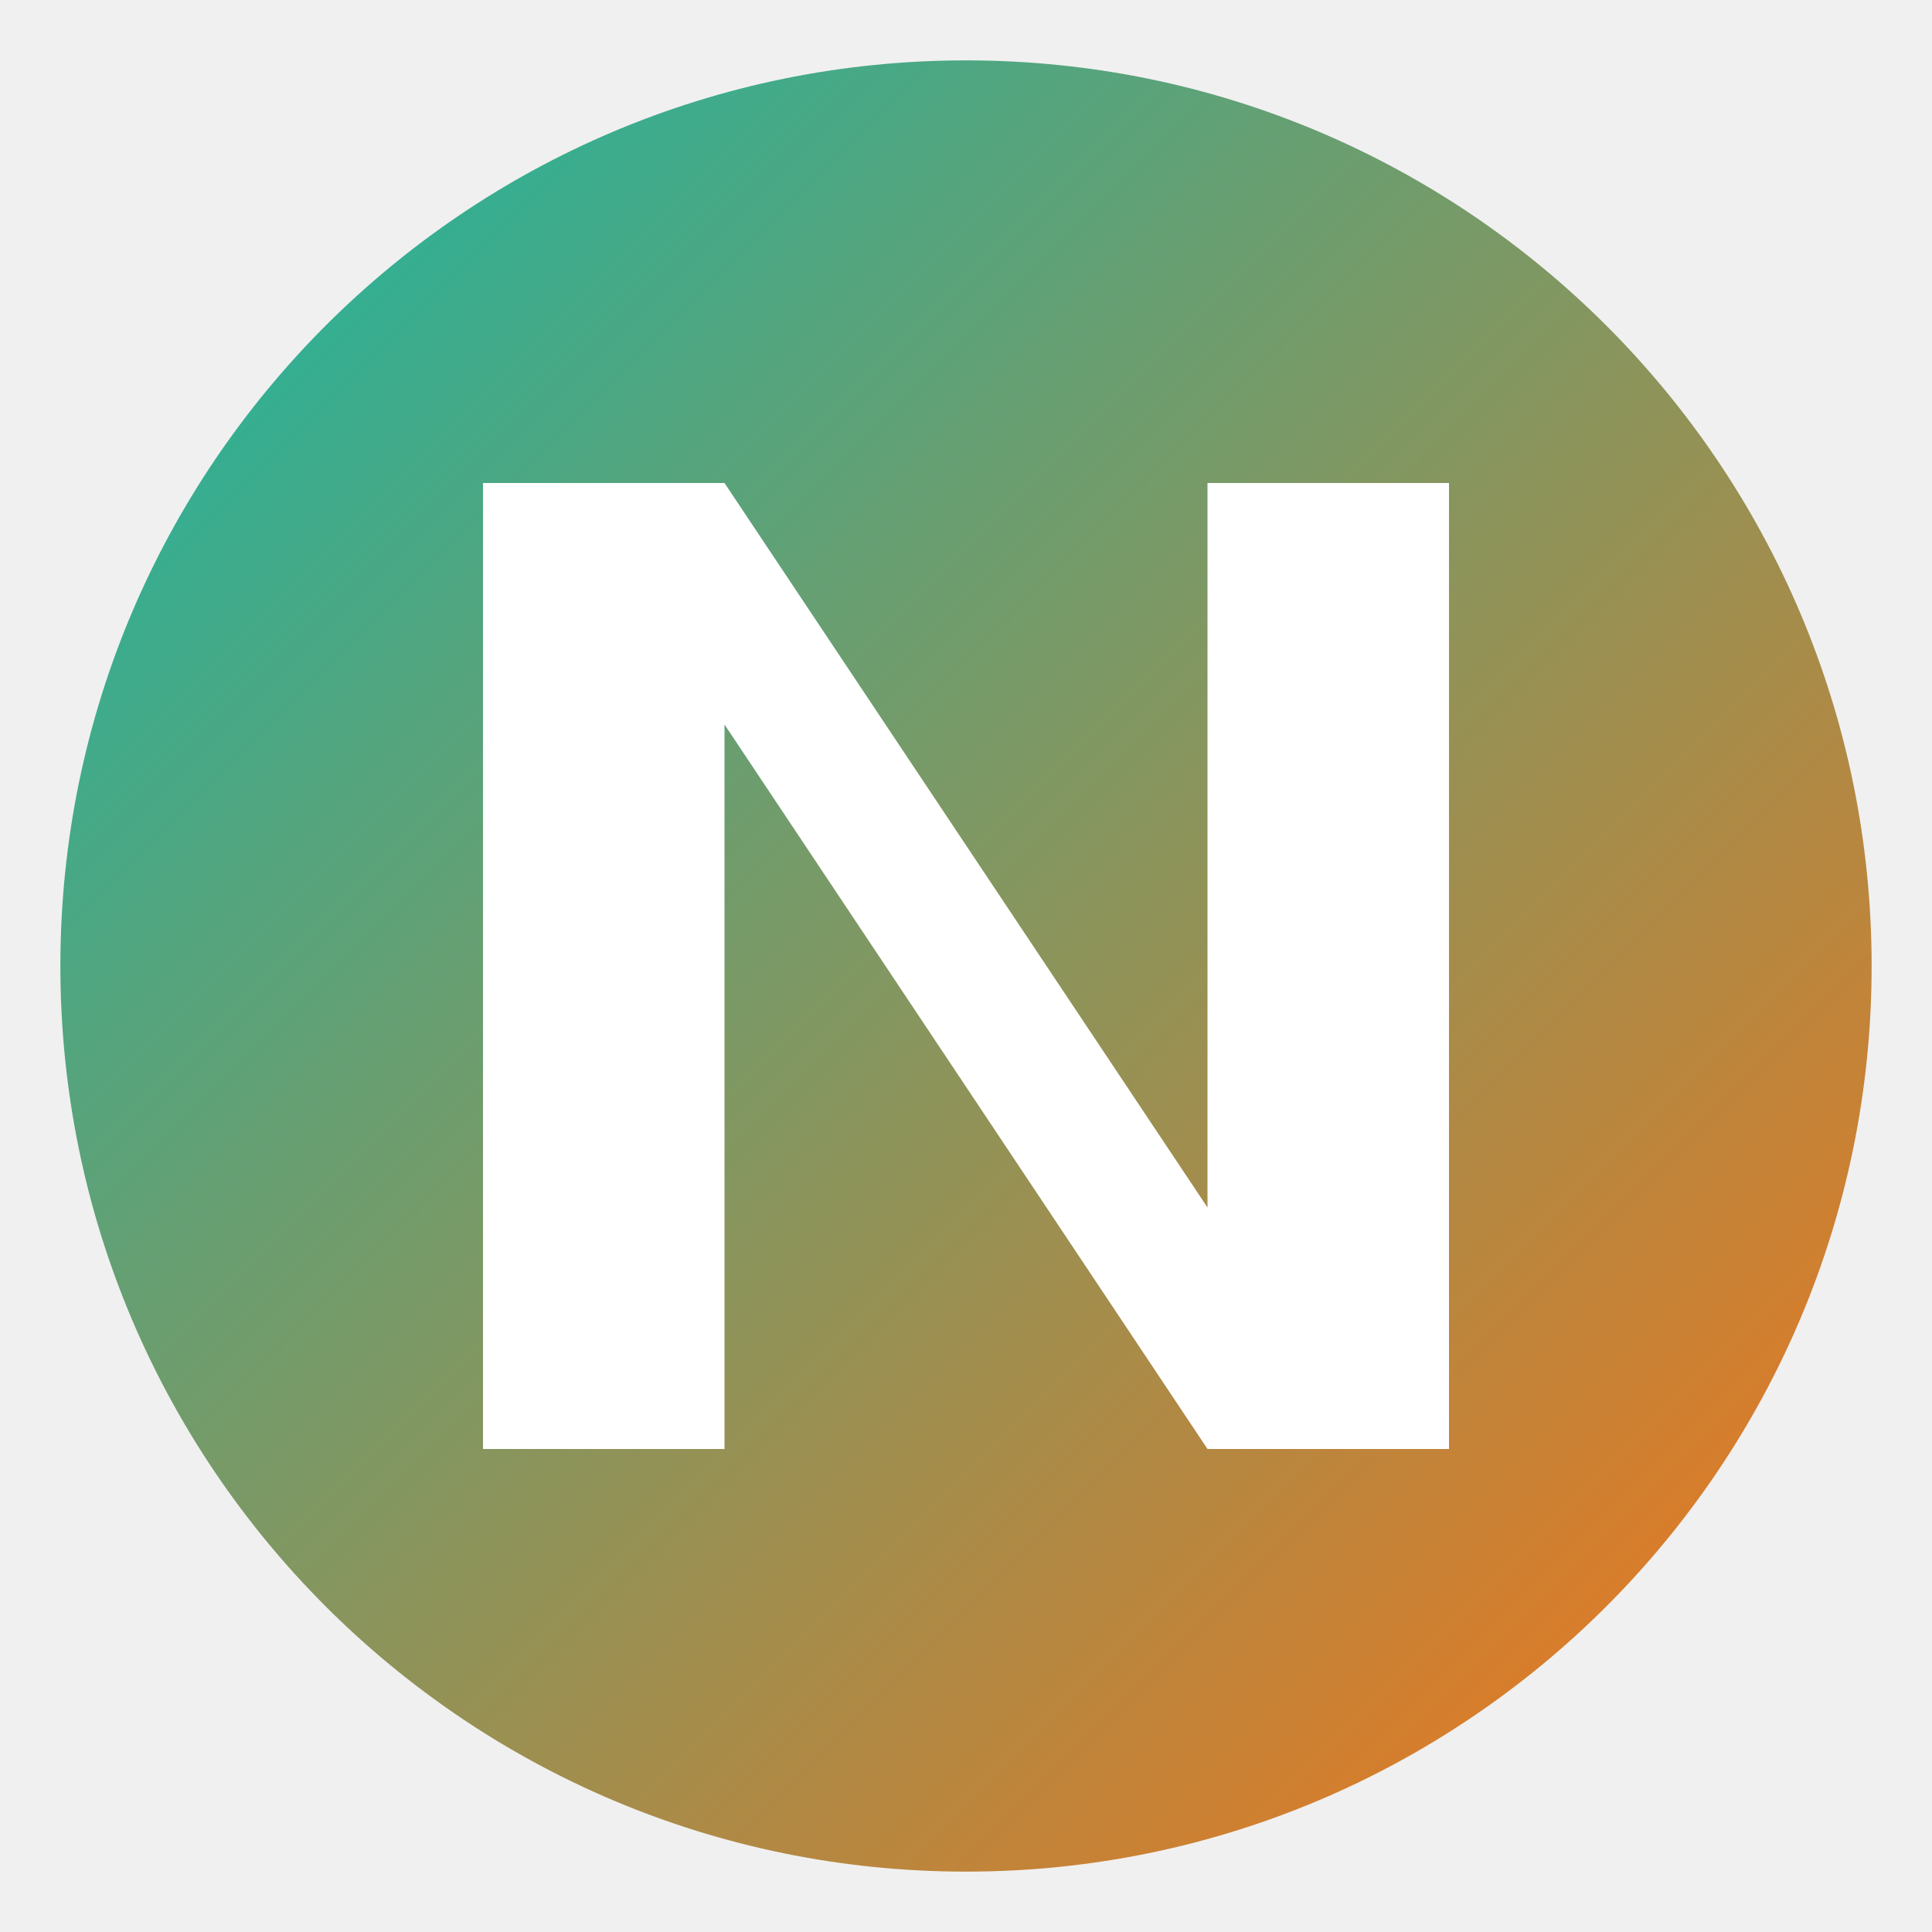
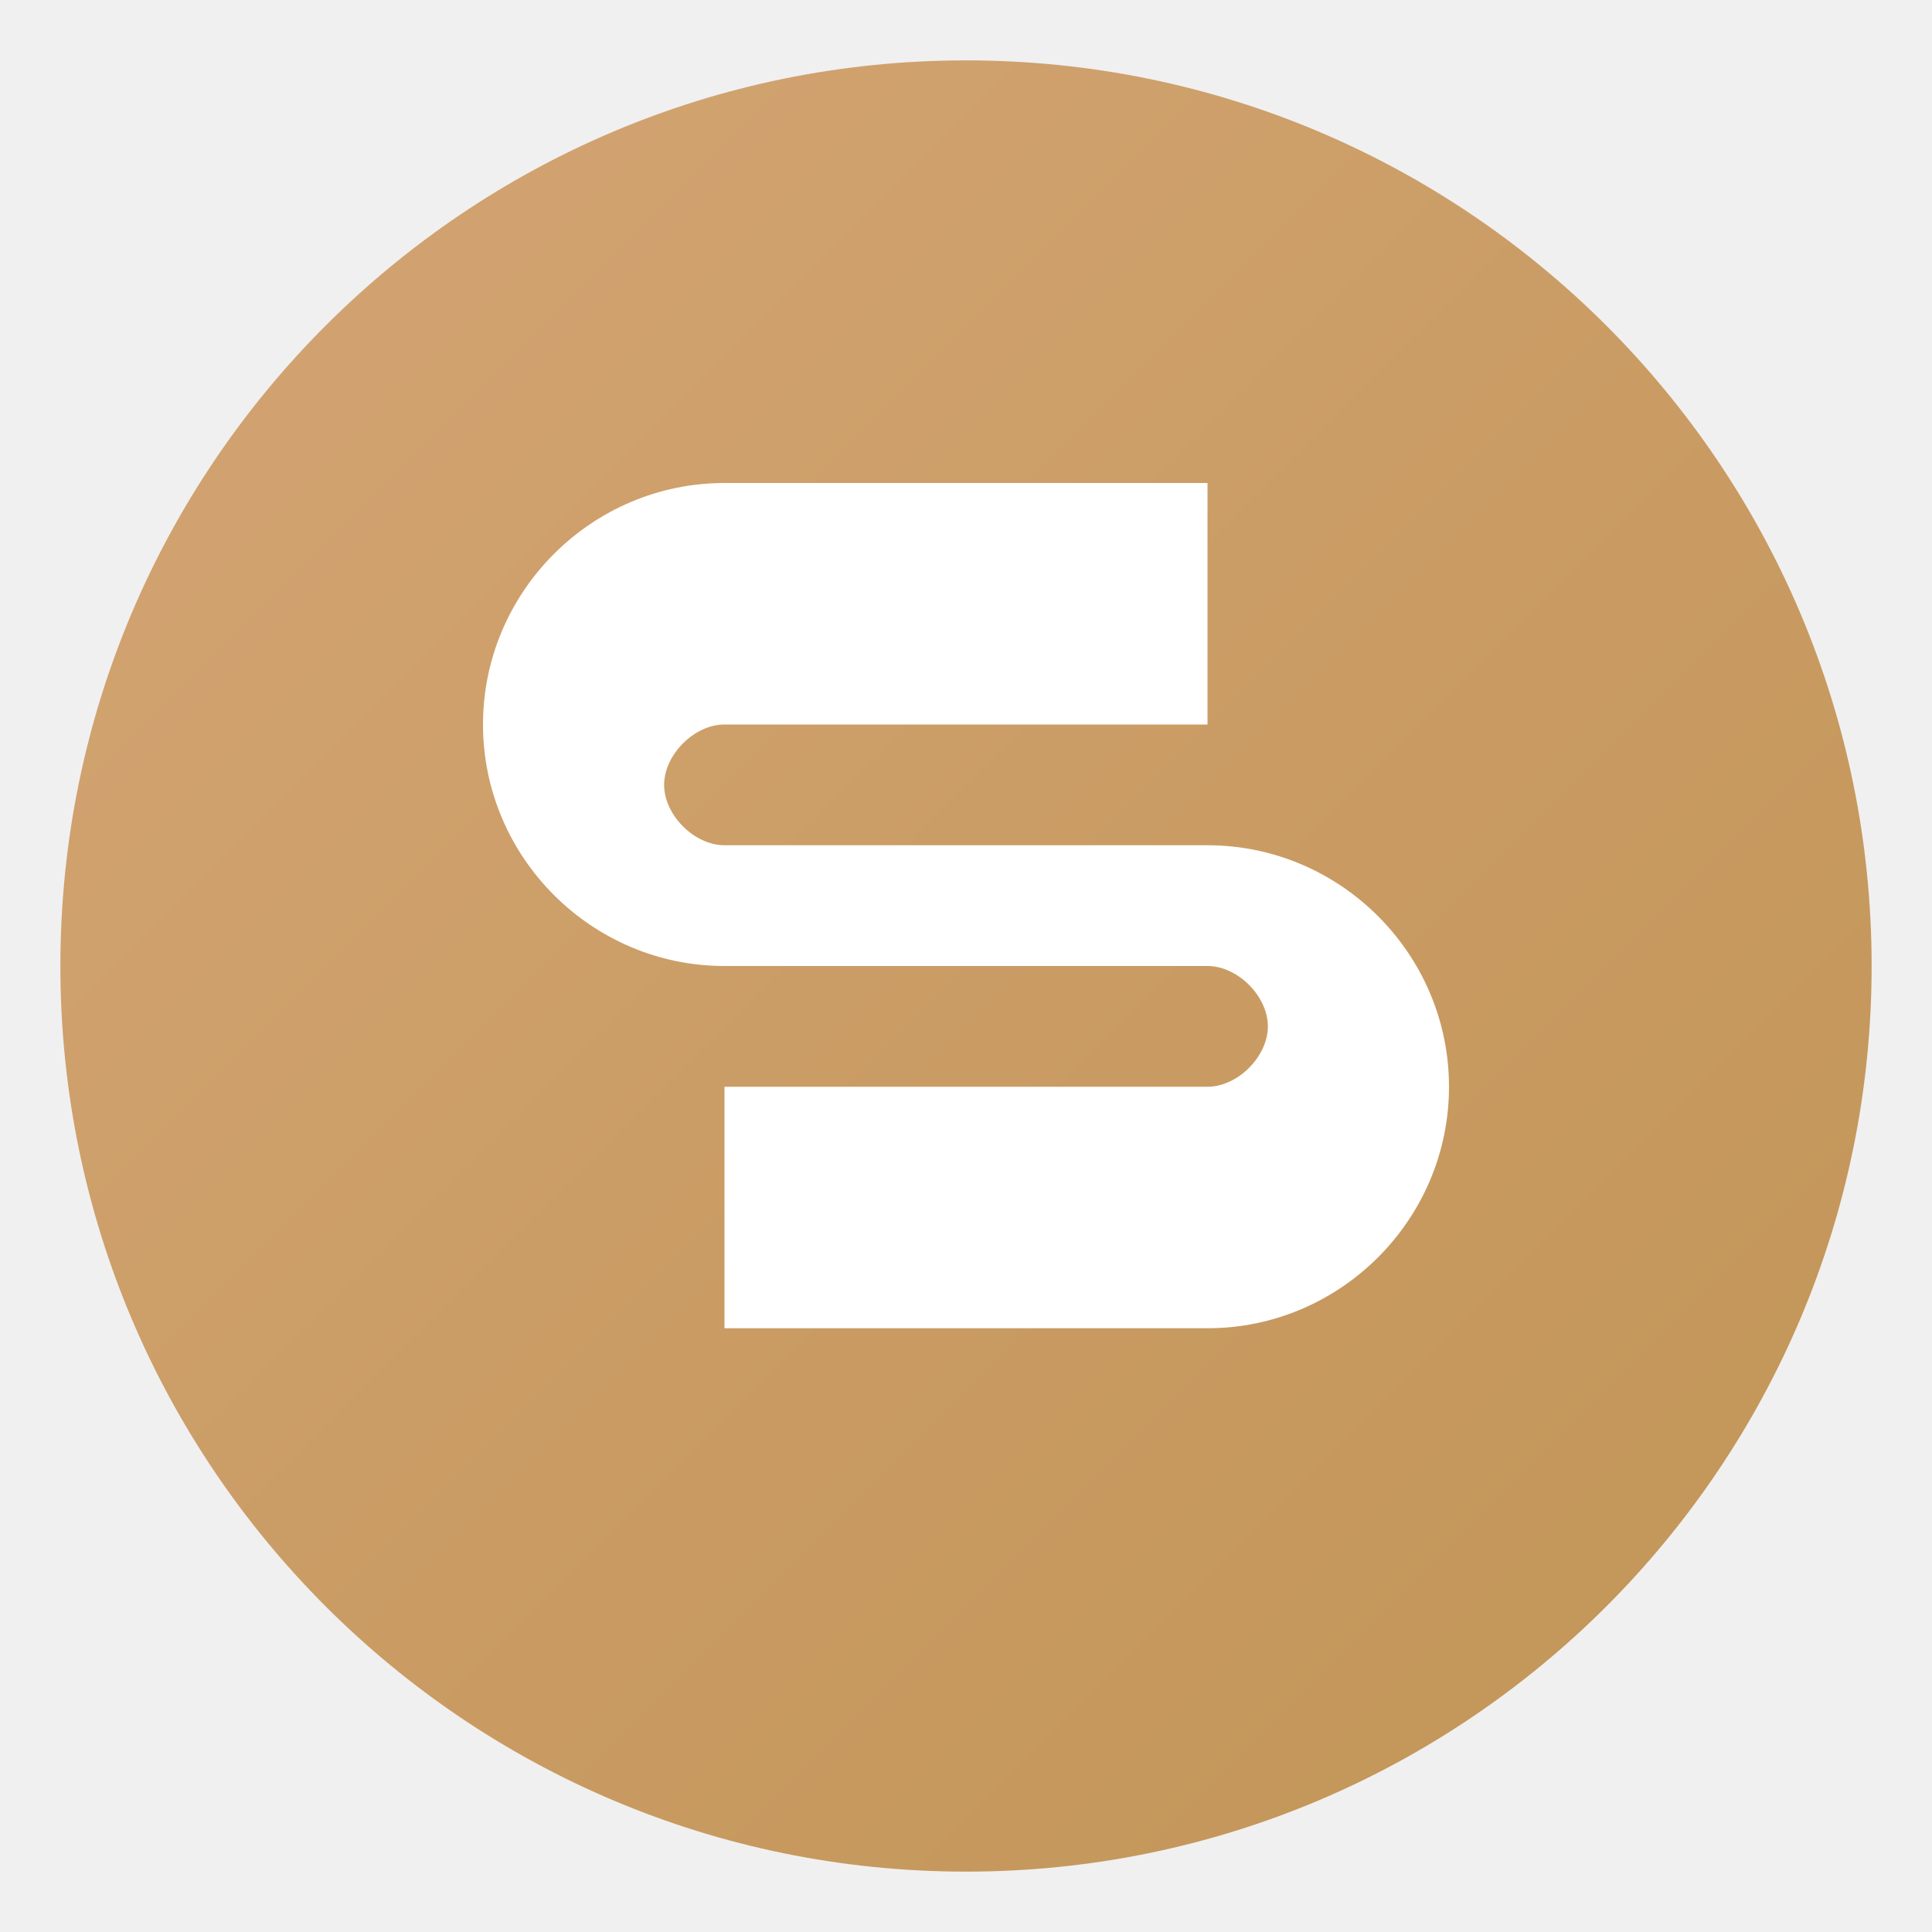
<svg xmlns="http://www.w3.org/2000/svg" width="32" height="32" viewBox="0 0 32 32">
  <defs>
    <linearGradient id="gradient" x1="0%" y1="0%" x2="100%" y2="100%">
-       <stop offset="0%" style="stop-color:#14b8a6;stop-opacity:1" />
-       <stop offset="100%" style="stop-color:#f97316;stop-opacity:1" />
+       <stop offset="0%" style="stop-color:#d4a574;stop-opacity:1" />
+       <stop offset="100%" style="stop-color:#c19456;stop-opacity:1" />
    </linearGradient>
  </defs>
  <circle cx="16" cy="16" r="15" fill="url(#gradient)" stroke="none" />
-   <path d="M 8 24 L 8 8 L 12 8 L 20 20 L 20 8 L 24 8 L 24 24 L 20 24 L 12 12 L 12 24 L 8 24 Z" fill="white" stroke="none" />
+   <path d="M 20 8 L 12 8 C 9.8 8 8 9.8 8 12 C 8 14.2 9.8 16 12 16 L 20 16 C 20.5 16 21 16.5 21 17 C 21 17.5 20.5 18 20 18 L 12 18 L 12 22 L 20 22 C 22.2 22 24 20.2 24 18 C 24 15.8 22.2 14 20 14 L 12 14 C 11.5 14 11 13.5 11 13 C 11 12.5 11.5 12 12 12 L 20 12 L 20 8 Z" fill="white" stroke="none" />
</svg>
